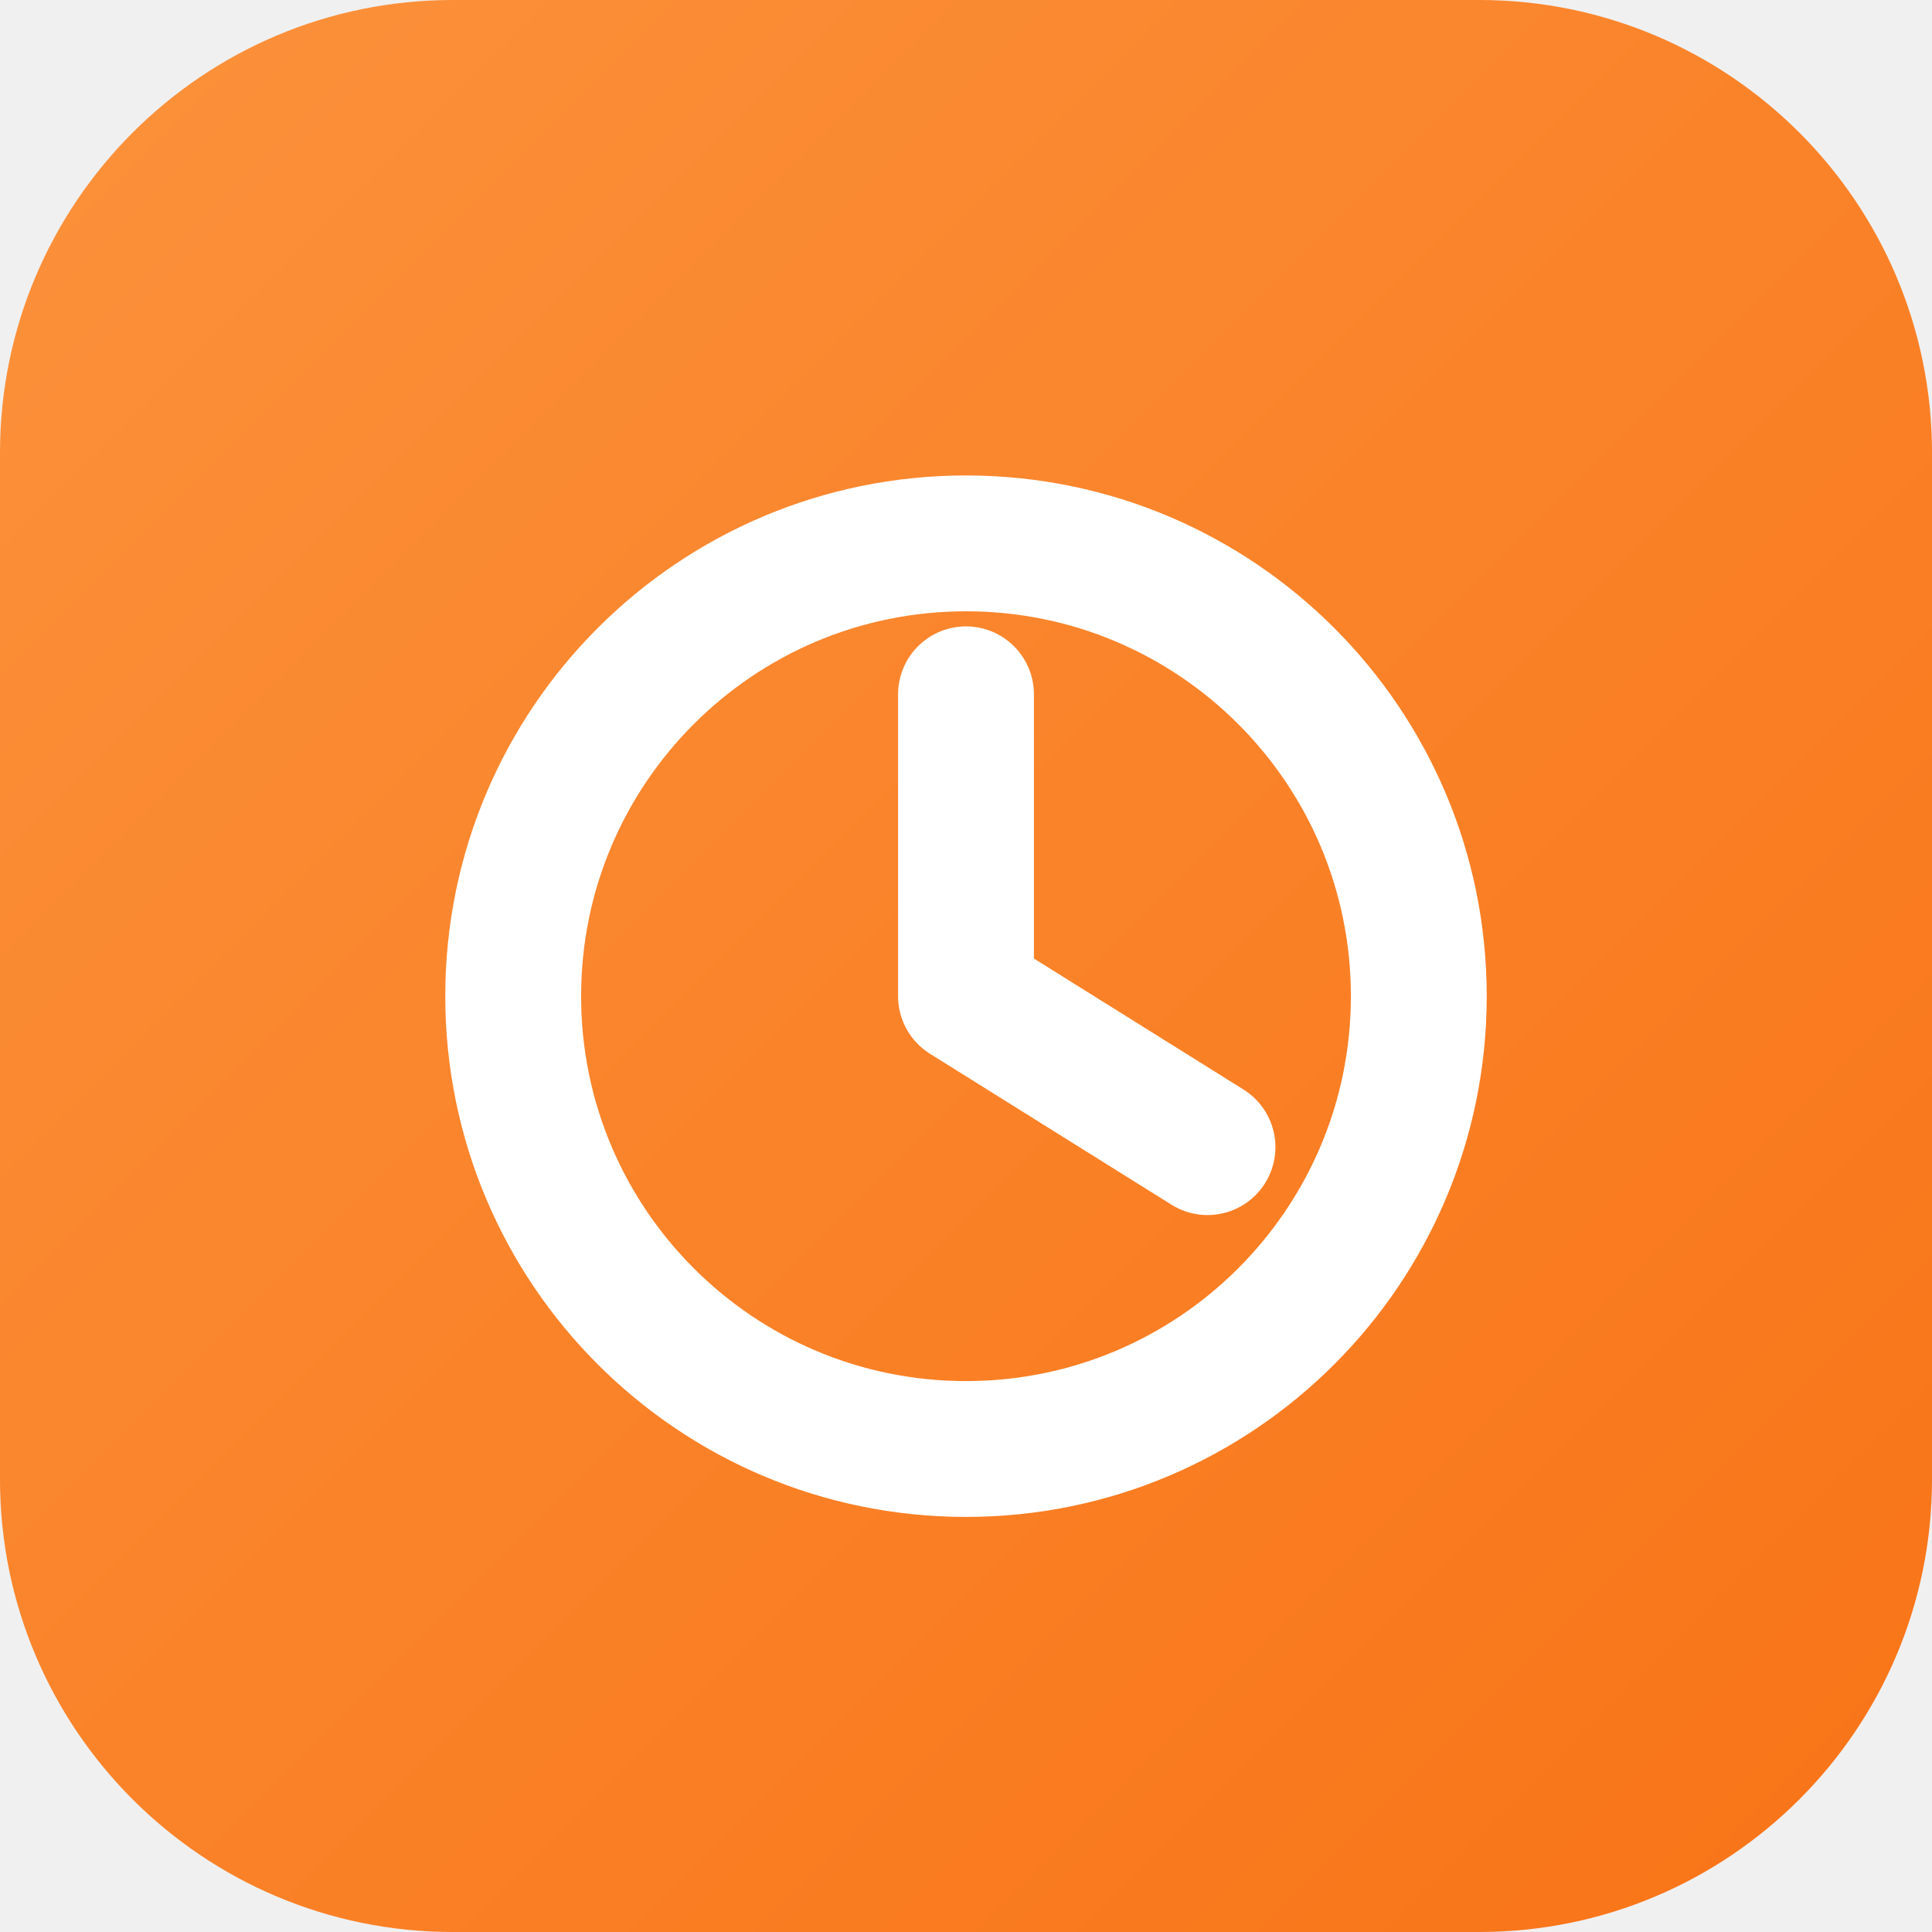
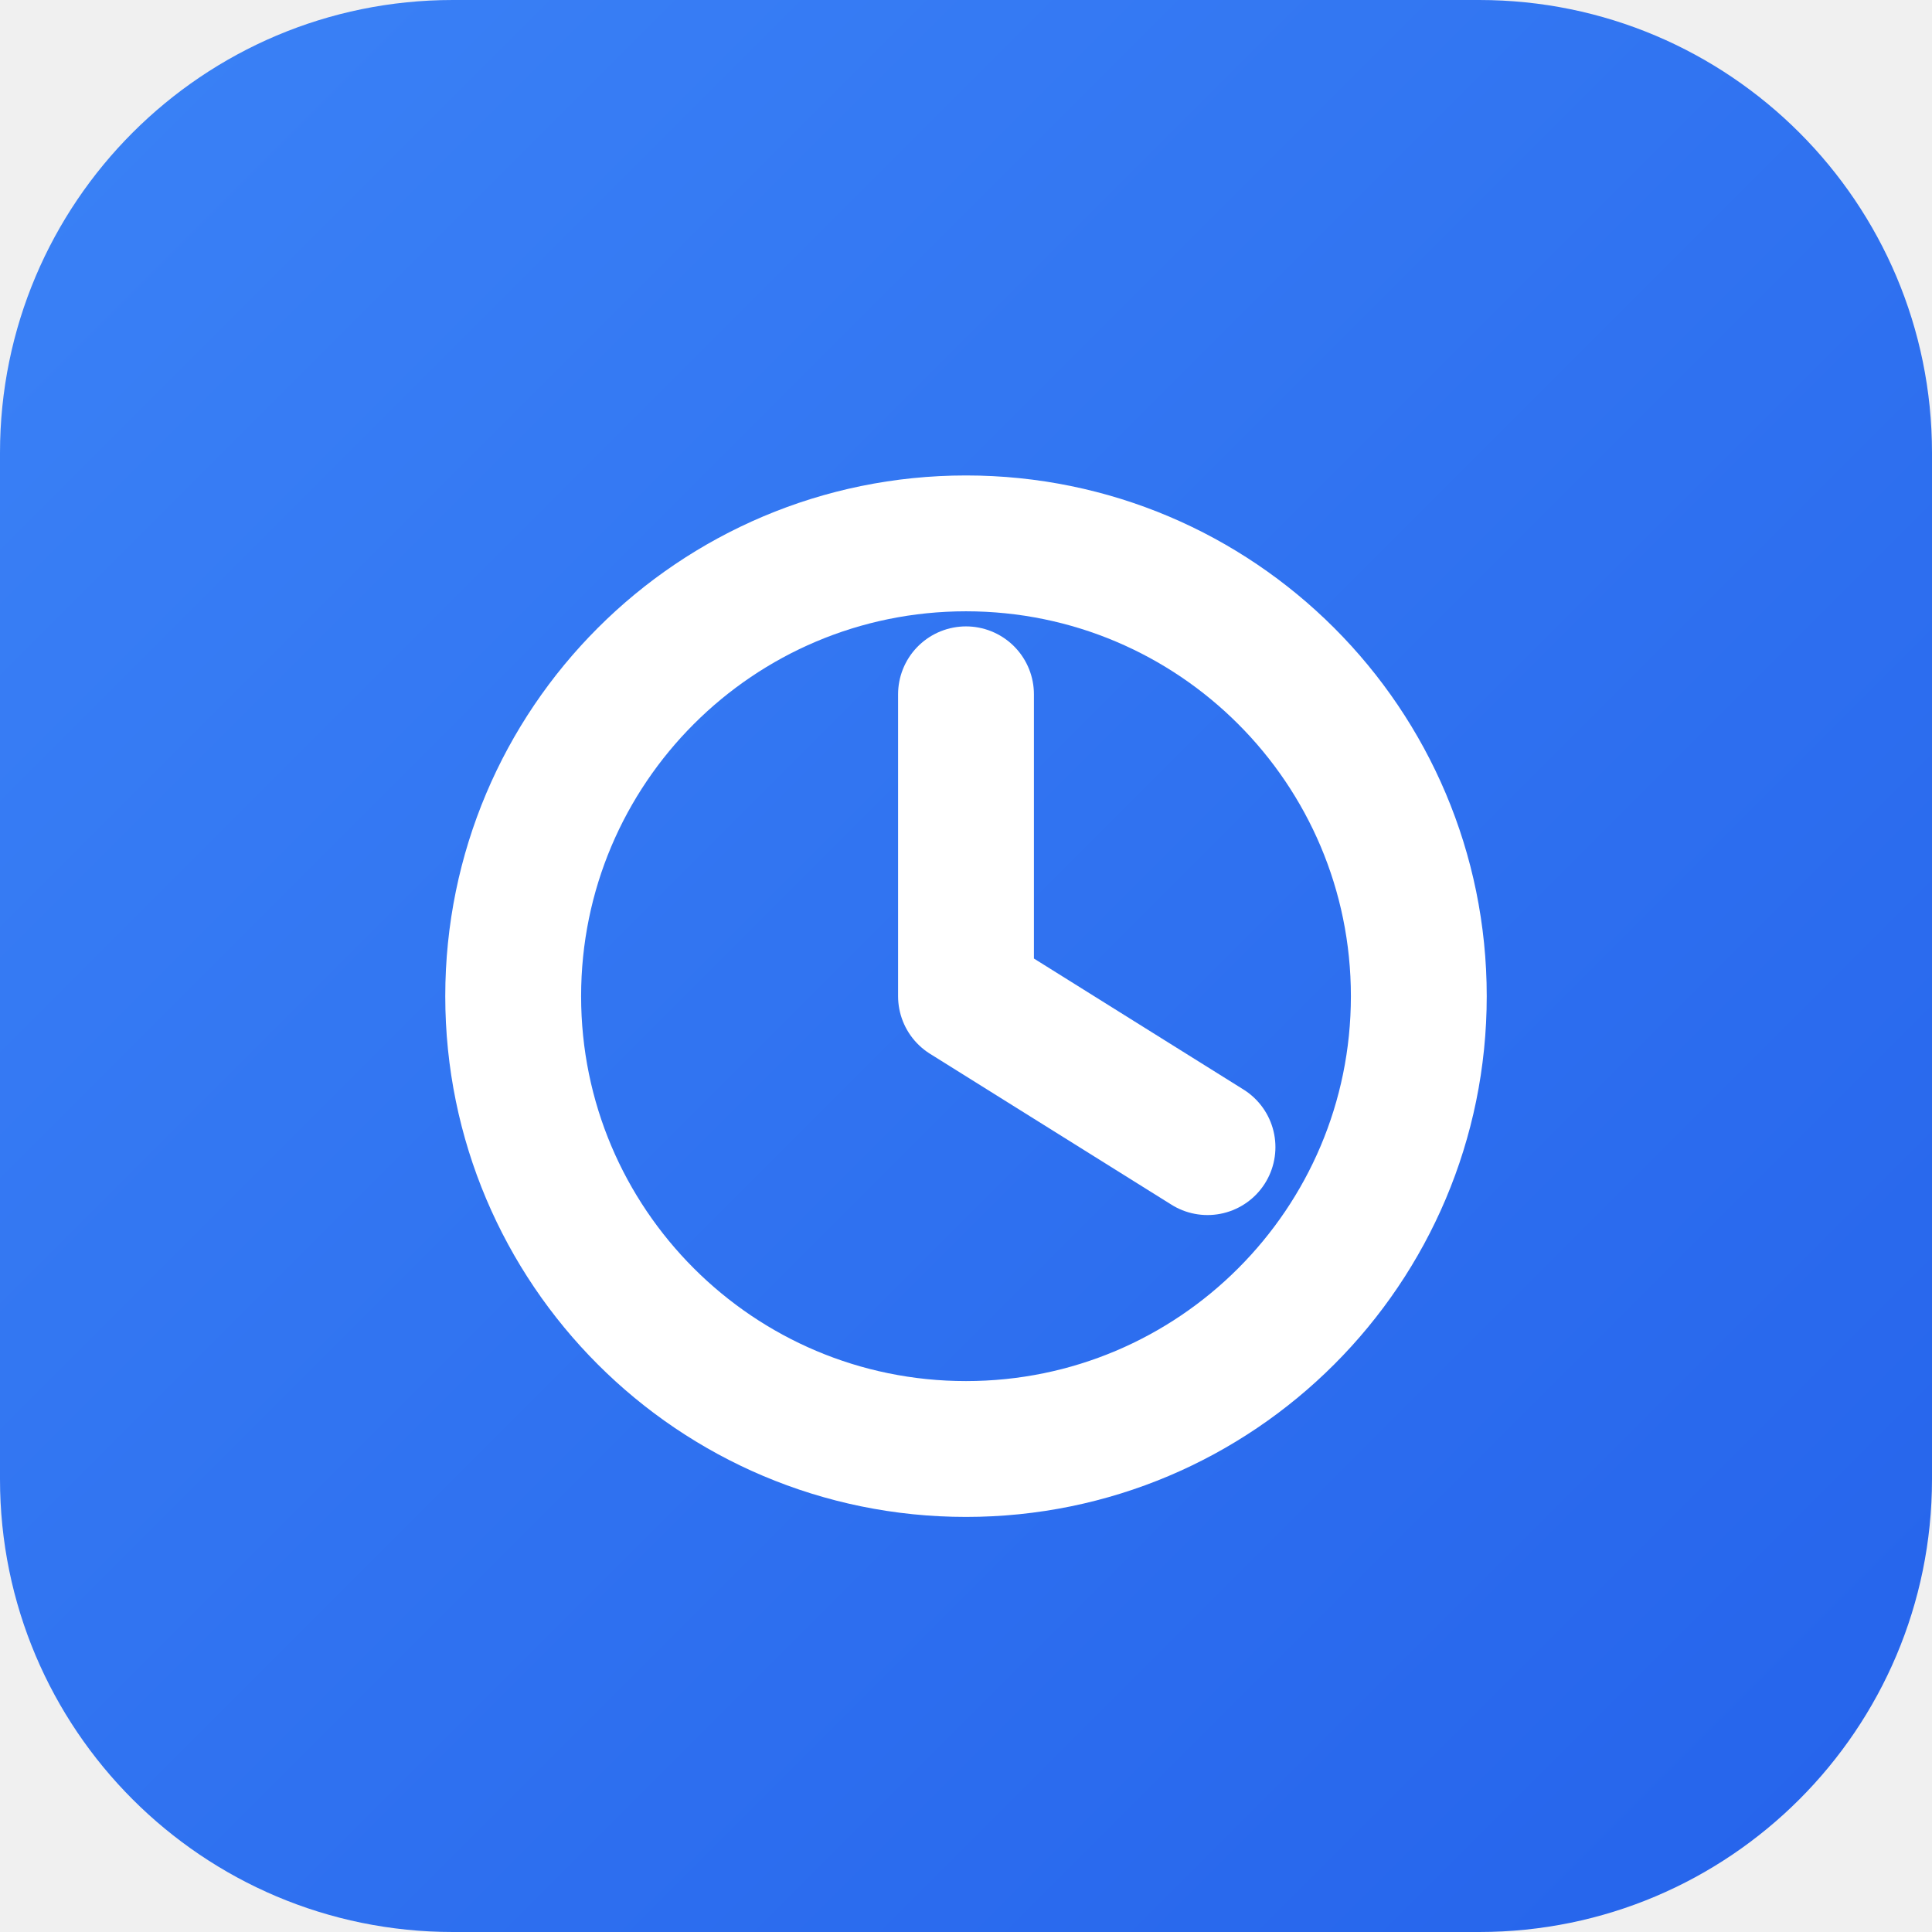
<svg xmlns="http://www.w3.org/2000/svg" viewBox="0 0 64 64" role="img" aria-label="Time tracking">
  <defs>
    <linearGradient id="tt-g" x1="0" y1="0" x2="1" y2="1">
-       <stop offset="0" stop-color="#fb923c" />
-       <stop offset="1" stop-color="#f97316" />
+       <stop offset="0" stop-color="#3b82f6" />
+       <stop offset="1" stop-color="#2563EB" />
    </linearGradient>
  </defs>
  <rect width="64" height="64" rx="15" fill="url(#tt-g)" />
  <circle cx="32" cy="33" r="15" fill="none" stroke="#fff" stroke-width="4.5" />
  <path d="M32 23 V33 L40 38" fill="none" stroke="#fff" stroke-width="4.5" stroke-linecap="round" stroke-linejoin="round" />
</svg>
